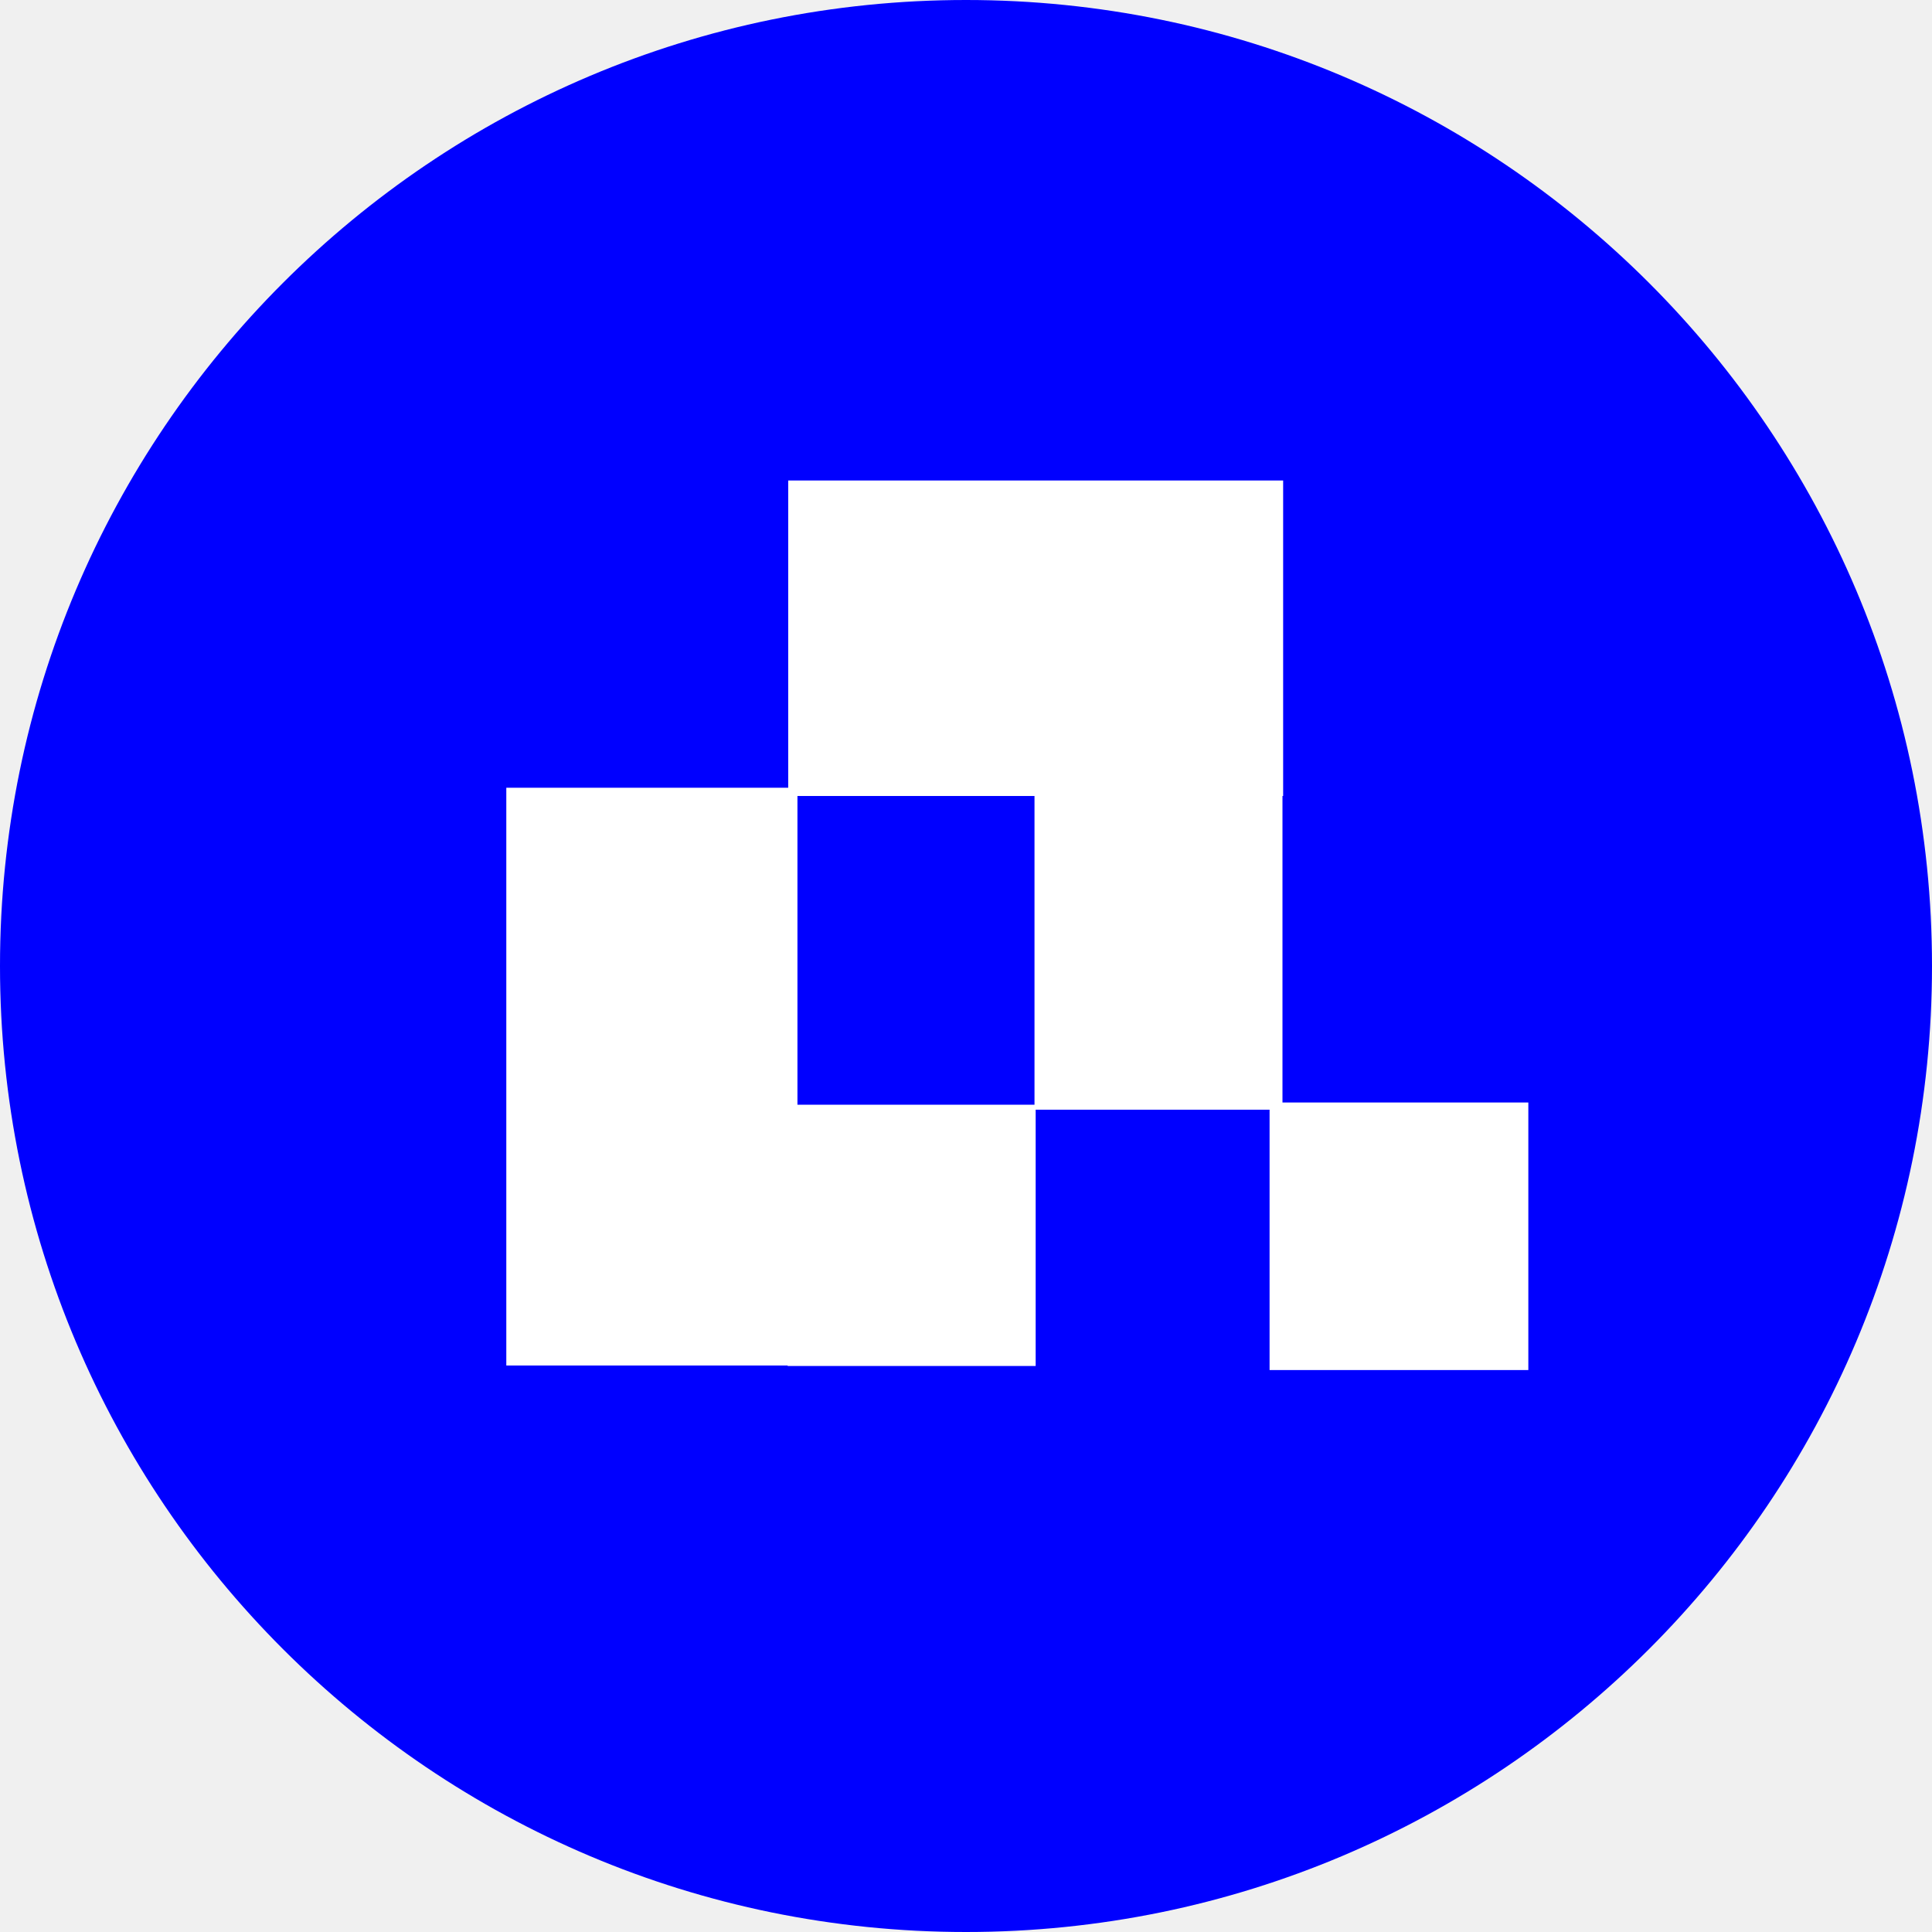
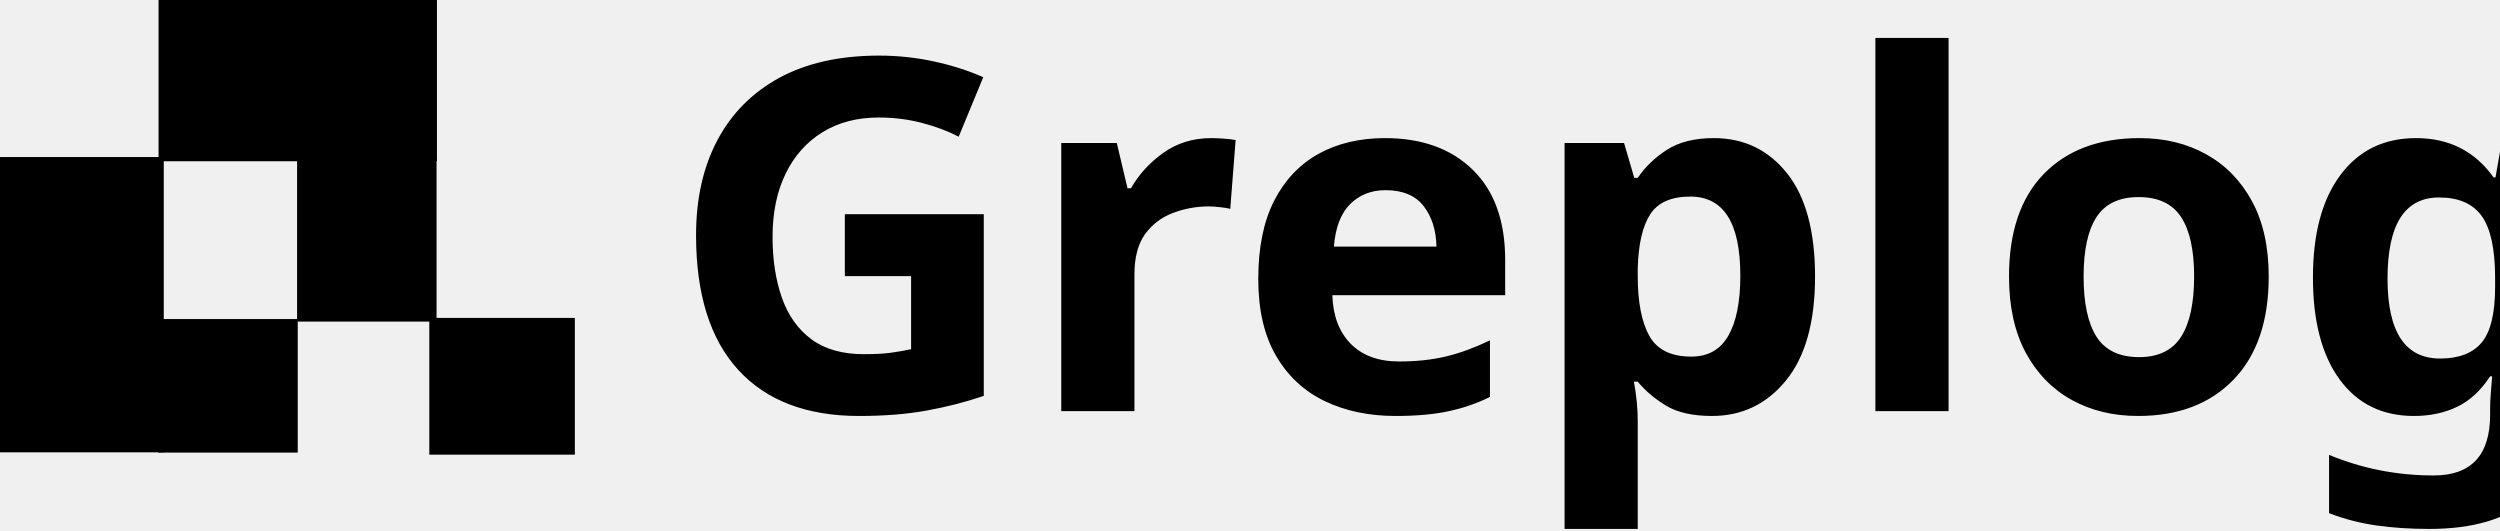
- <svg xmlns="http://www.w3.org/2000/svg" width="16mm" height="16mm" viewBox="0 0 16 16" version="1.1" id="svg5">
+ <svg xmlns="http://www.w3.org/2000/svg" width="305.347mm" height="64.784mm" viewBox="0 0 305.347 64.784" version="1.1" id="svg5">
  <defs id="defs2" />
-   <g id="layer1" transform="translate(-42.55399,134.044)">
-     <rect style="opacity:1;fill:#0000ff;fill-opacity:1;stroke-width:0.132" id="rect9178" width="16" x="42.554" y="-134.044" height="16" ry="8" />
-     <g id="g9049" style="fill:#ffffff" transform="matrix(0.1205525,0,0,0.1326629,42.28729,-111.0036)">
-       <rect style="fill:#ffffff;fill-opacity:1;stroke-width:0.228" id="rect788" width="20" height="36.067" x="36.994" y="-124.501" />
-       <rect style="fill:#ffffff;fill-opacity:1;stroke-width:0.265" id="rect2402" width="34" height="19.695" x="56.36" y="-143.681" />
-       <rect style="fill:#ffffff;fill-opacity:1;stroke-width:0.24" id="rect2406" width="17.035" height="19.947" x="73.279" y="-124.35" />
-       <rect style="fill:#ffffff;fill-opacity:1;stroke-width:0.256" id="rect2408" width="17.038" height="16.309" x="56.321" y="-104.713" />
-       <rect style="fill:#ffffff;fill-opacity:1;stroke-width:0.265" id="rect2408-3" width="17.776" height="16.702" x="89.428" y="-104.852" />
+   <g id="layer1" transform="translate(82.7227,135.2826)">
+     <g id="g8830" transform="translate(-1.588211,-49.58724)" style="fill:#000000">
+       <rect style="fill:#000000;fill-opacity:1;stroke-width:0.228" id="rect788" width="20" height="36.067" x="-81.134" y="-66.515" />
+       <rect style="fill:#000000;fill-opacity:1;stroke-width:0.265" id="rect2402" width="34" height="19.695" x="-61.768" y="-85.695" />
+       <rect style="fill:#000000;fill-opacity:1;stroke-width:0.24" id="rect2406" width="17.035" height="19.947" x="-44.849" y="-66.364" />
+       <rect style="fill:#000000;fill-opacity:1;stroke-width:0.256" id="rect2408" width="17.038" height="16.309" x="-61.807" y="-46.727" />
+       <rect style="fill:#000000;fill-opacity:1;stroke-width:0.265" id="rect2408-3" width="17.776" height="16.702" x="-28.7" y="-46.866" />
    </g>
+     <text xml:space="preserve" style="font-style:normal;font-variant:normal;font-weight:normal;font-stretch:normal;font-size:59.972px;font-family:OpenSymbol;-inkscape-font-specification:OpenSymbol;fill:#000000;fill-opacity:1;stroke-width:0.265" x="-1.192" y="-85.072" id="text3277">
+       <tspan id="tspan3275" style="font-style:normal;font-variant:normal;font-weight:bold;font-stretch:normal;font-size:59.972px;font-family:Satoshi;-inkscape-font-specification:'Satoshi Bold';fill:#000000;fill-opacity:1;stroke-width:0.265" x="-1.192" y="-85.072">Greplog</tspan>
+     </text>
  </g>
</svg>
